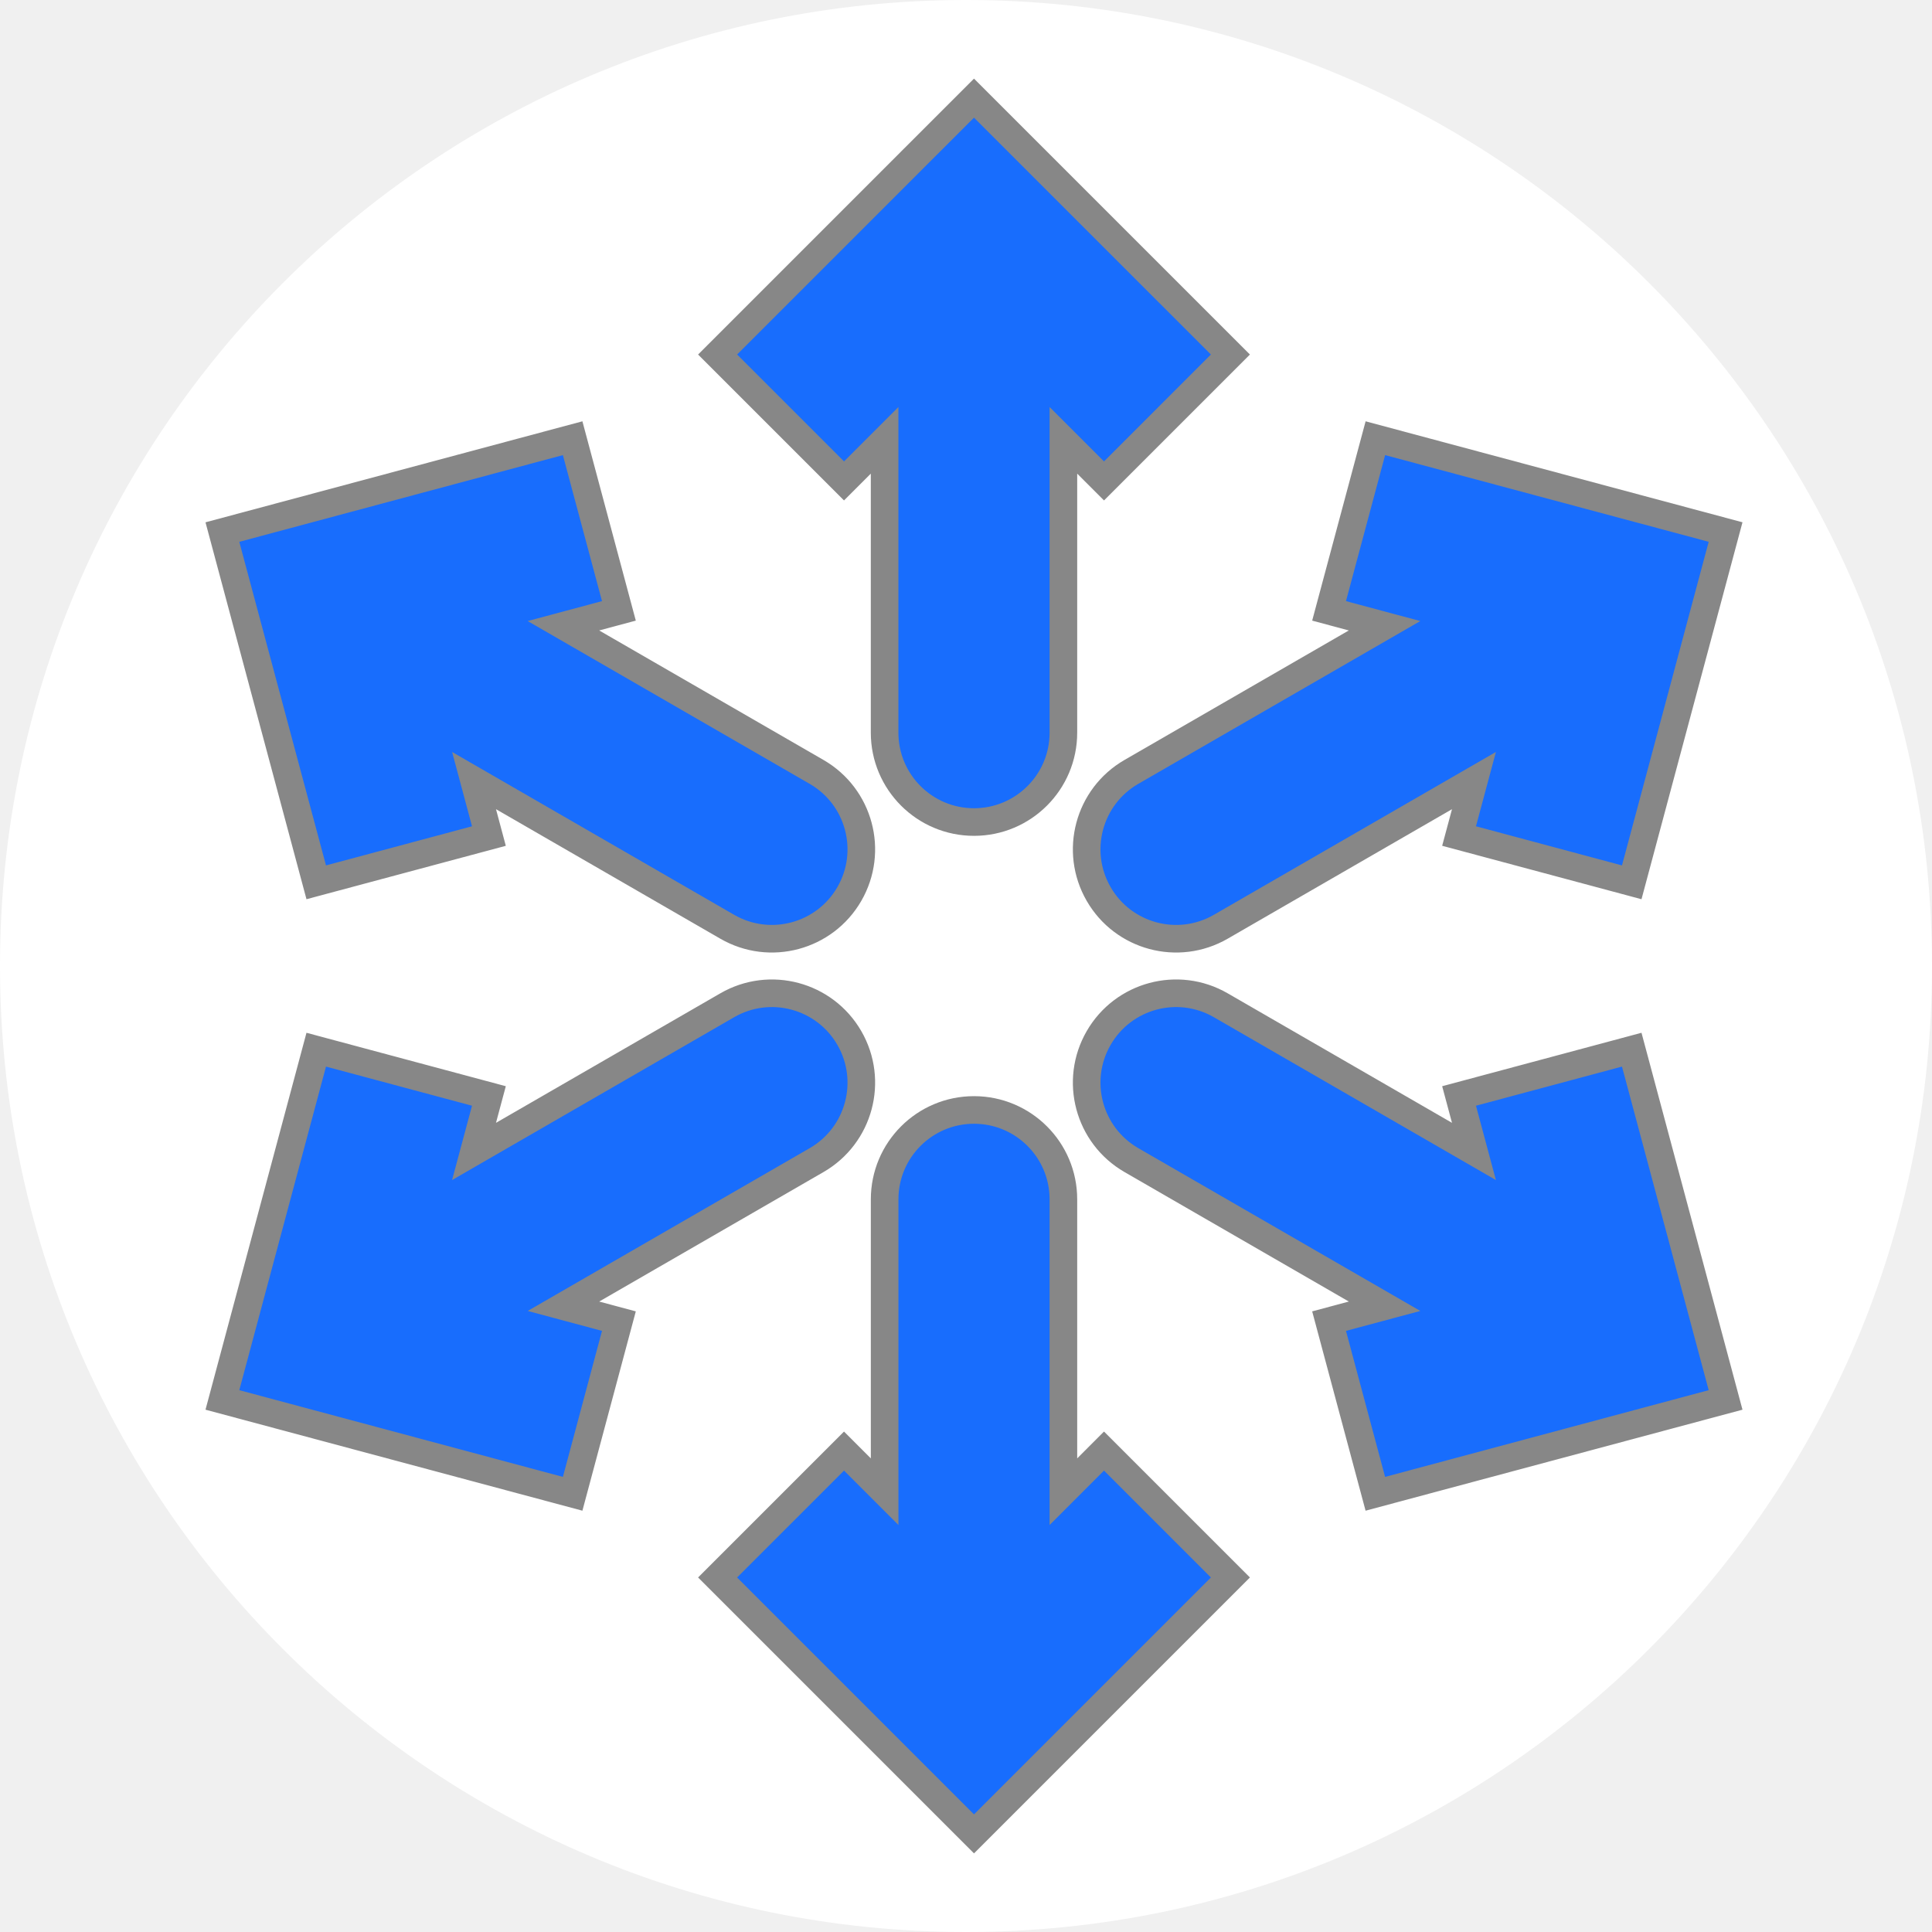
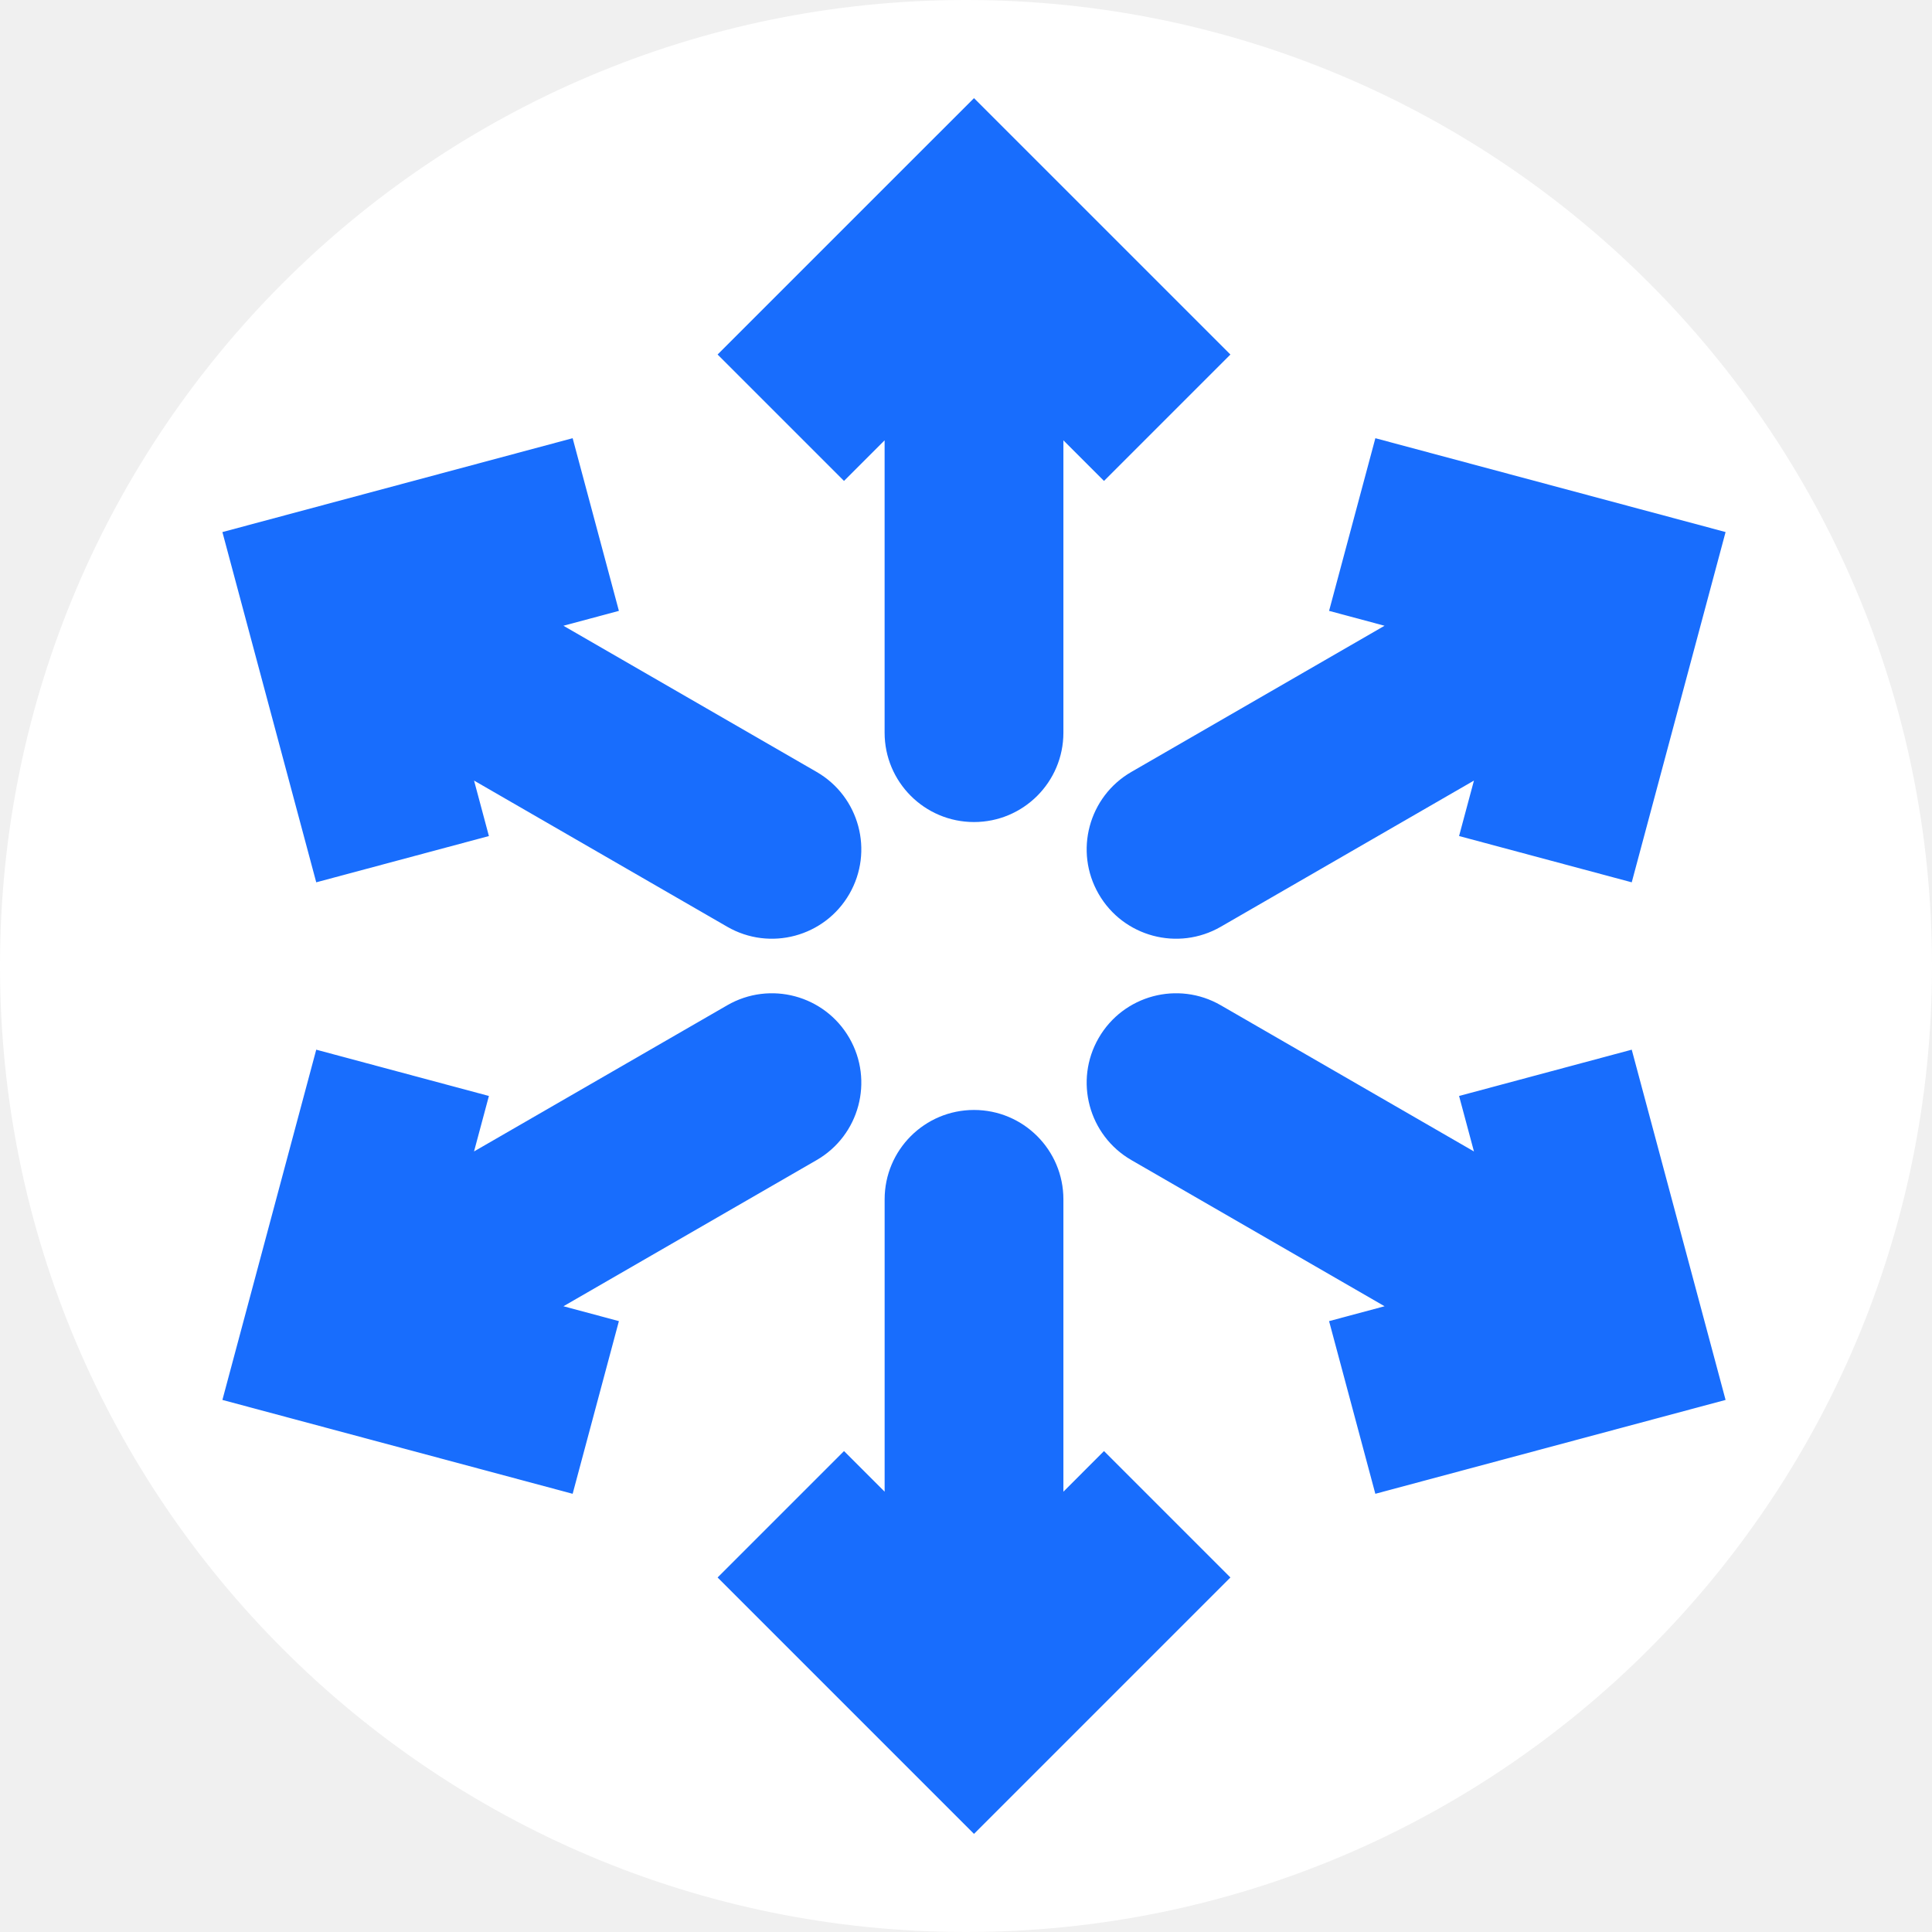
<svg xmlns="http://www.w3.org/2000/svg" width="70" height="70" viewBox="0 0 70 70" fill="none">
  <path d="M35 70C54.33 70 70 54.33 70 35C70 15.67 54.33 0 35 0C15.67 0 0 15.67 0 35C0 54.33 15.67 70 35 70Z" fill="white" />
  <path d="M30.58 17.425L32.051 15.954V26.546C32.051 28.334 33.501 29.784 35.29 29.784C37.078 29.784 38.529 28.335 38.529 26.546V15.954L40 17.425L44.58 12.845L35.29 3.556L33 5.845L32.999 5.846L26 12.845L30.58 17.425Z" fill="#186DFD" />
-   <path d="M30.58 17.425L32.051 15.954V26.546C32.051 28.334 33.501 29.784 35.29 29.784C37.078 29.784 38.529 28.335 38.529 26.546V15.954L40 17.425L44.58 12.845L35.29 3.556L33 5.845L32.999 5.846L26 12.845L30.58 17.425Z" stroke="#878787" />
  <path d="M38.529 54.047V43.454C38.529 41.666 37.079 40.216 35.29 40.216C33.501 40.216 32.052 41.665 32.052 43.454V54.047L30.58 52.575L26 57.155L35.29 66.445L44.58 57.155L40 52.575L38.529 54.047Z" fill="#186DFD" />
-   <path d="M38.529 54.047V43.454C38.529 41.666 37.079 40.216 35.29 40.216C33.501 40.216 32.052 41.665 32.052 43.454V54.047L30.58 52.575L26 57.155L35.29 66.445L44.58 57.155L40 52.575L38.529 54.047Z" stroke="#878787" />
  <path d="M48.155 22.133L50.165 22.672L40.992 27.968C39.443 28.862 38.912 30.843 39.807 32.392C40.701 33.941 42.681 34.472 44.231 33.578L53.404 28.282L52.865 30.291L59.121 31.968L62.521 19.277L59.394 18.439L59.393 18.439L49.832 15.877L48.155 22.133Z" fill="#186DFD" />
-   <path d="M48.155 22.133L50.165 22.672L40.992 27.968C39.443 28.862 38.912 30.843 39.807 32.392C40.701 33.941 42.681 34.472 44.231 33.578L53.404 28.282L52.865 30.291L59.121 31.968L62.521 19.277L59.394 18.439L59.393 18.439L49.832 15.877L48.155 22.133Z" stroke="#878787" />
  <path d="M20.415 47.328L29.588 42.032C31.137 41.138 31.667 39.157 30.773 37.608C29.878 36.059 27.898 35.528 26.349 36.423L17.175 41.719L17.714 39.709L11.458 38.032L8.058 50.722L20.748 54.123L22.424 47.867L20.415 47.328Z" fill="#186DFD" />
-   <path d="M20.415 47.328L29.588 42.032C31.137 41.138 31.667 39.157 30.773 37.608C29.878 36.059 27.898 35.528 26.349 36.423L17.175 41.719L17.714 39.709L11.458 38.032L8.058 50.722L20.748 54.123L22.424 47.867L20.415 47.328Z" stroke="#878787" />
  <path d="M17.714 30.292L17.176 28.282L26.349 33.578C27.898 34.472 29.878 33.941 30.773 32.392C31.667 30.843 31.137 28.863 29.587 27.968L20.414 22.672L22.424 22.133L20.748 15.877L8.058 19.278L8.896 22.406L8.896 22.407L11.458 31.968L17.714 30.292Z" fill="#186DFD" />
-   <path d="M17.714 30.292L17.176 28.282L26.349 33.578C27.898 34.472 29.878 33.941 30.773 32.392C31.667 30.843 31.137 28.863 29.587 27.968L20.414 22.672L22.424 22.133L20.748 15.877L8.058 19.278L8.896 22.406L8.896 22.407L11.458 31.968L17.714 30.292Z" stroke="#878787" />
  <path d="M53.404 41.719L44.23 36.422C42.682 35.528 40.701 36.059 39.807 37.608C38.912 39.157 39.443 41.137 40.992 42.032L50.166 47.328L48.155 47.867L49.831 54.123L62.521 50.722L59.121 38.032L52.865 39.709L53.404 41.719Z" fill="#186DFD" />
-   <path d="M53.404 41.719L44.23 36.422C42.682 35.528 40.701 36.059 39.807 37.608C38.912 39.157 39.443 41.137 40.992 42.032L50.166 47.328L48.155 47.867L49.831 54.123L62.521 50.722L59.121 38.032L52.865 39.709L53.404 41.719Z" stroke="#878787" />
</svg>
